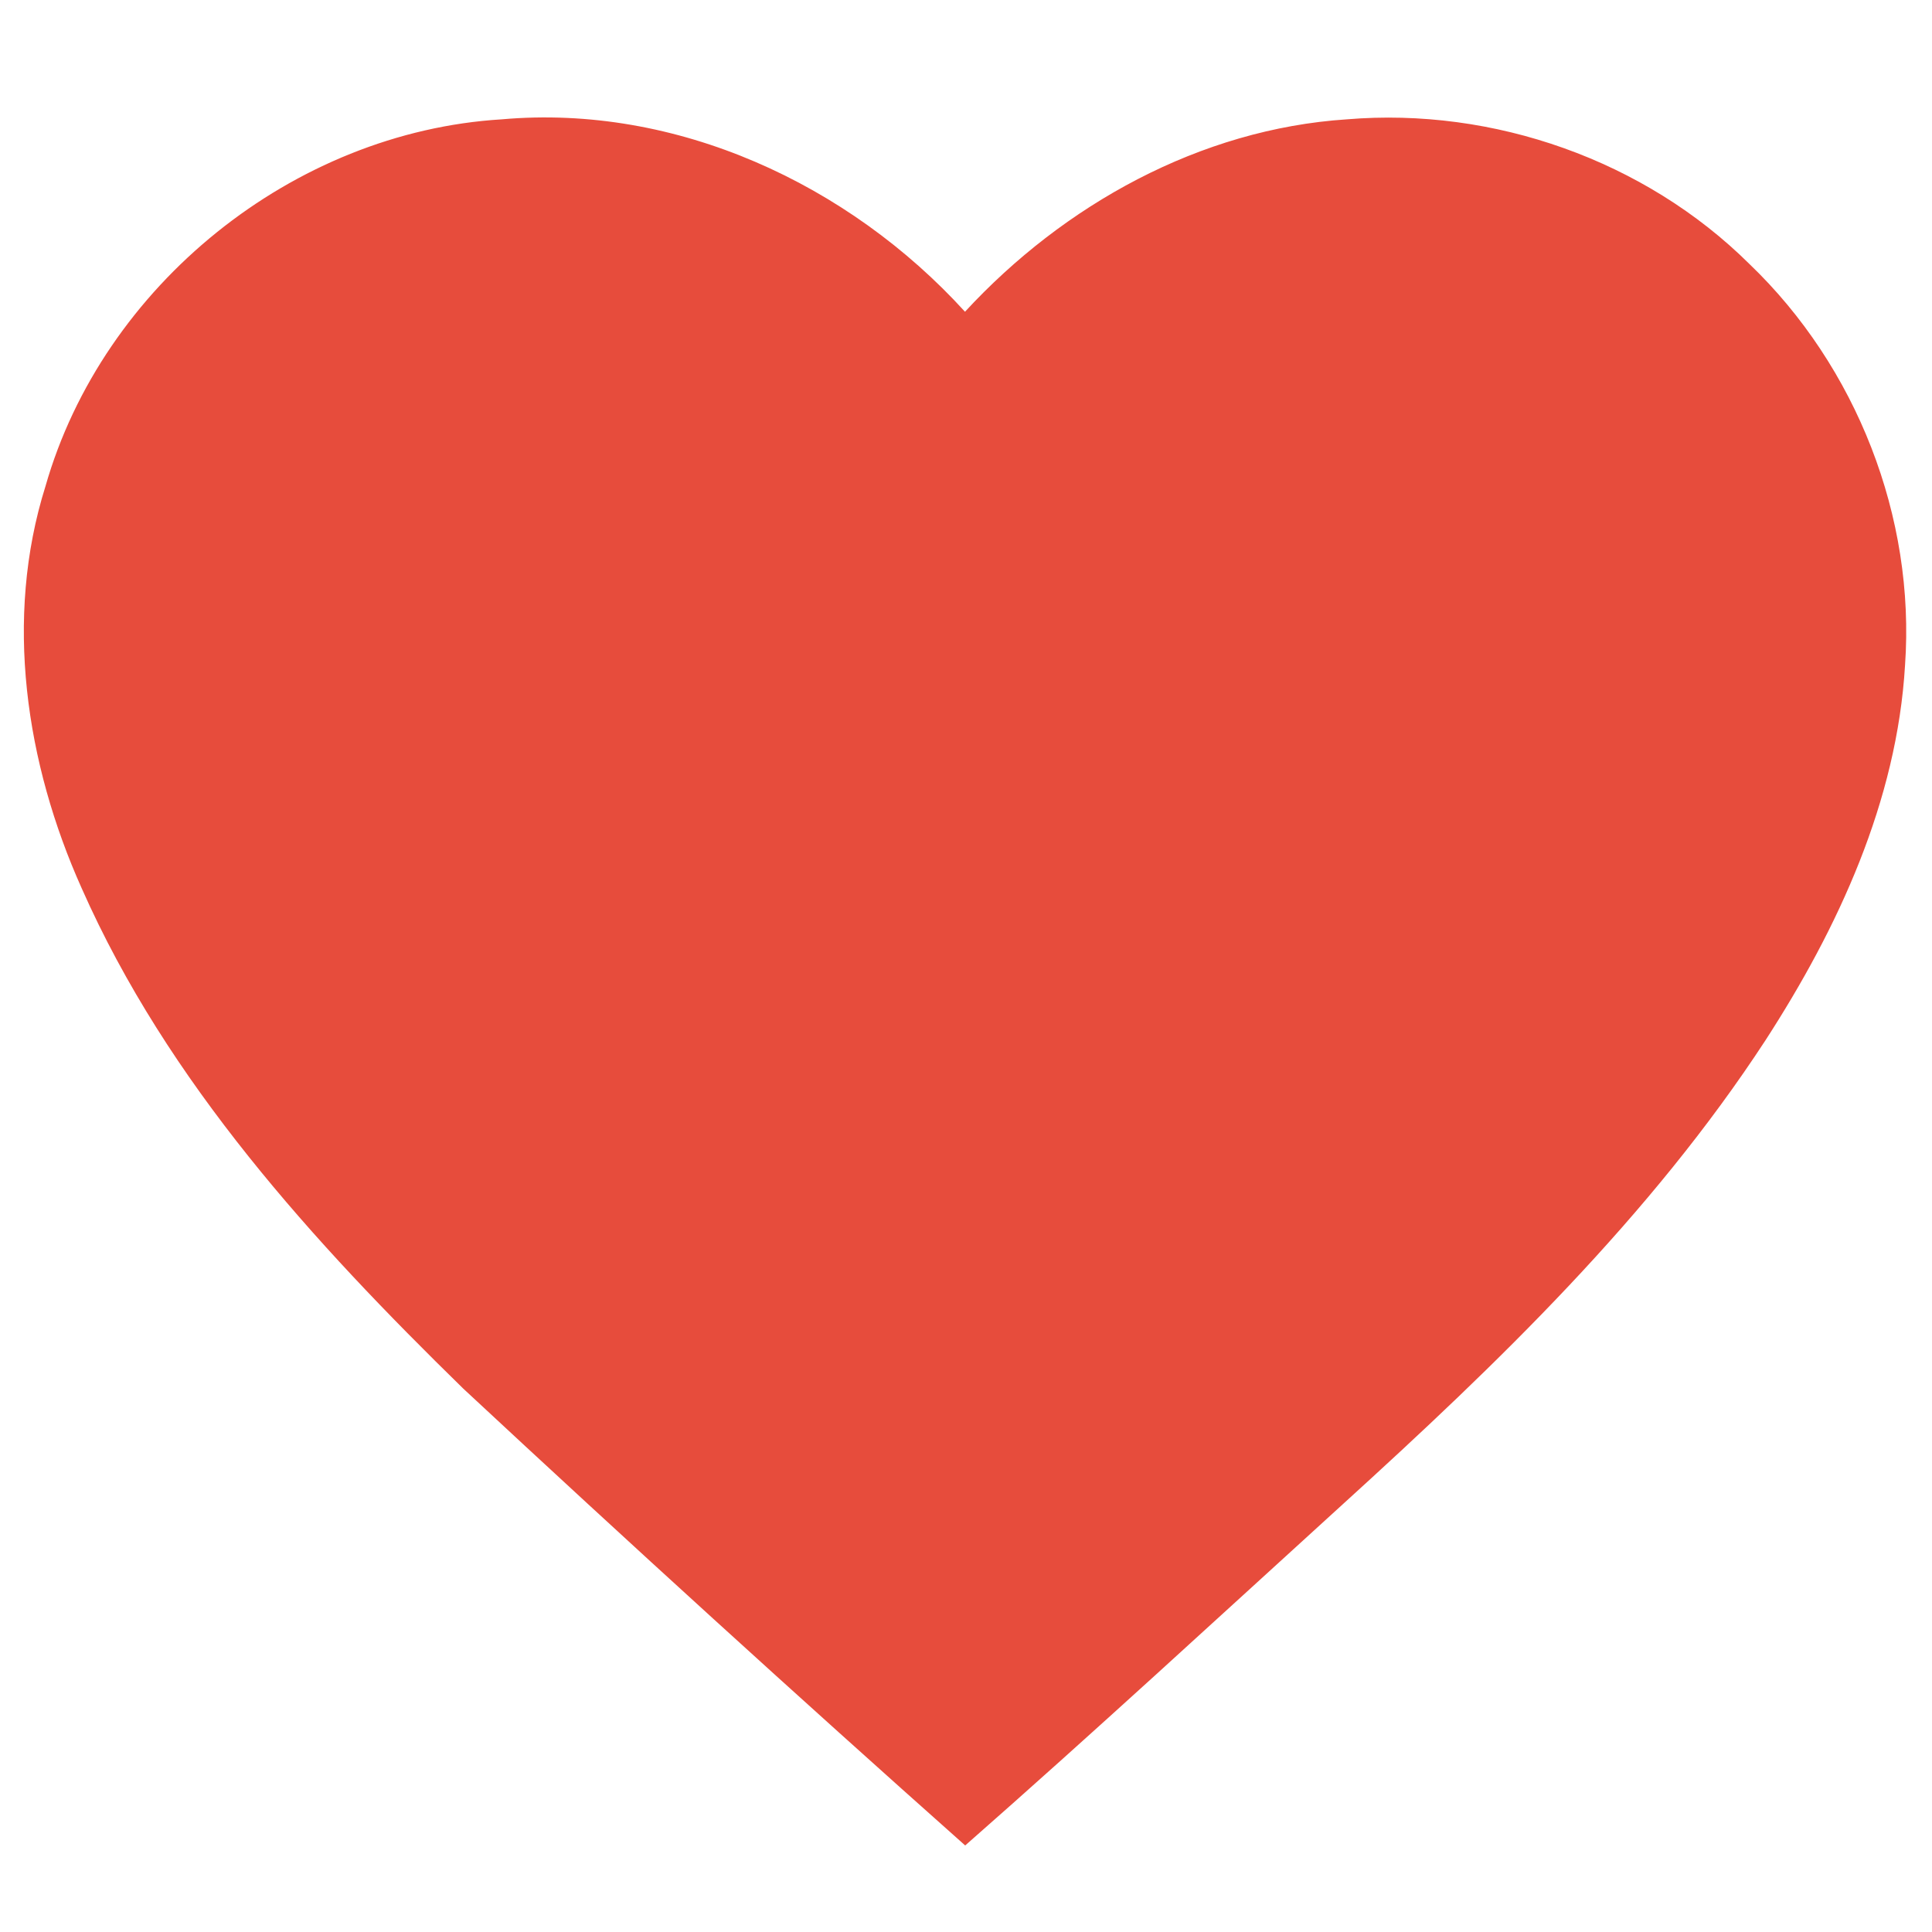
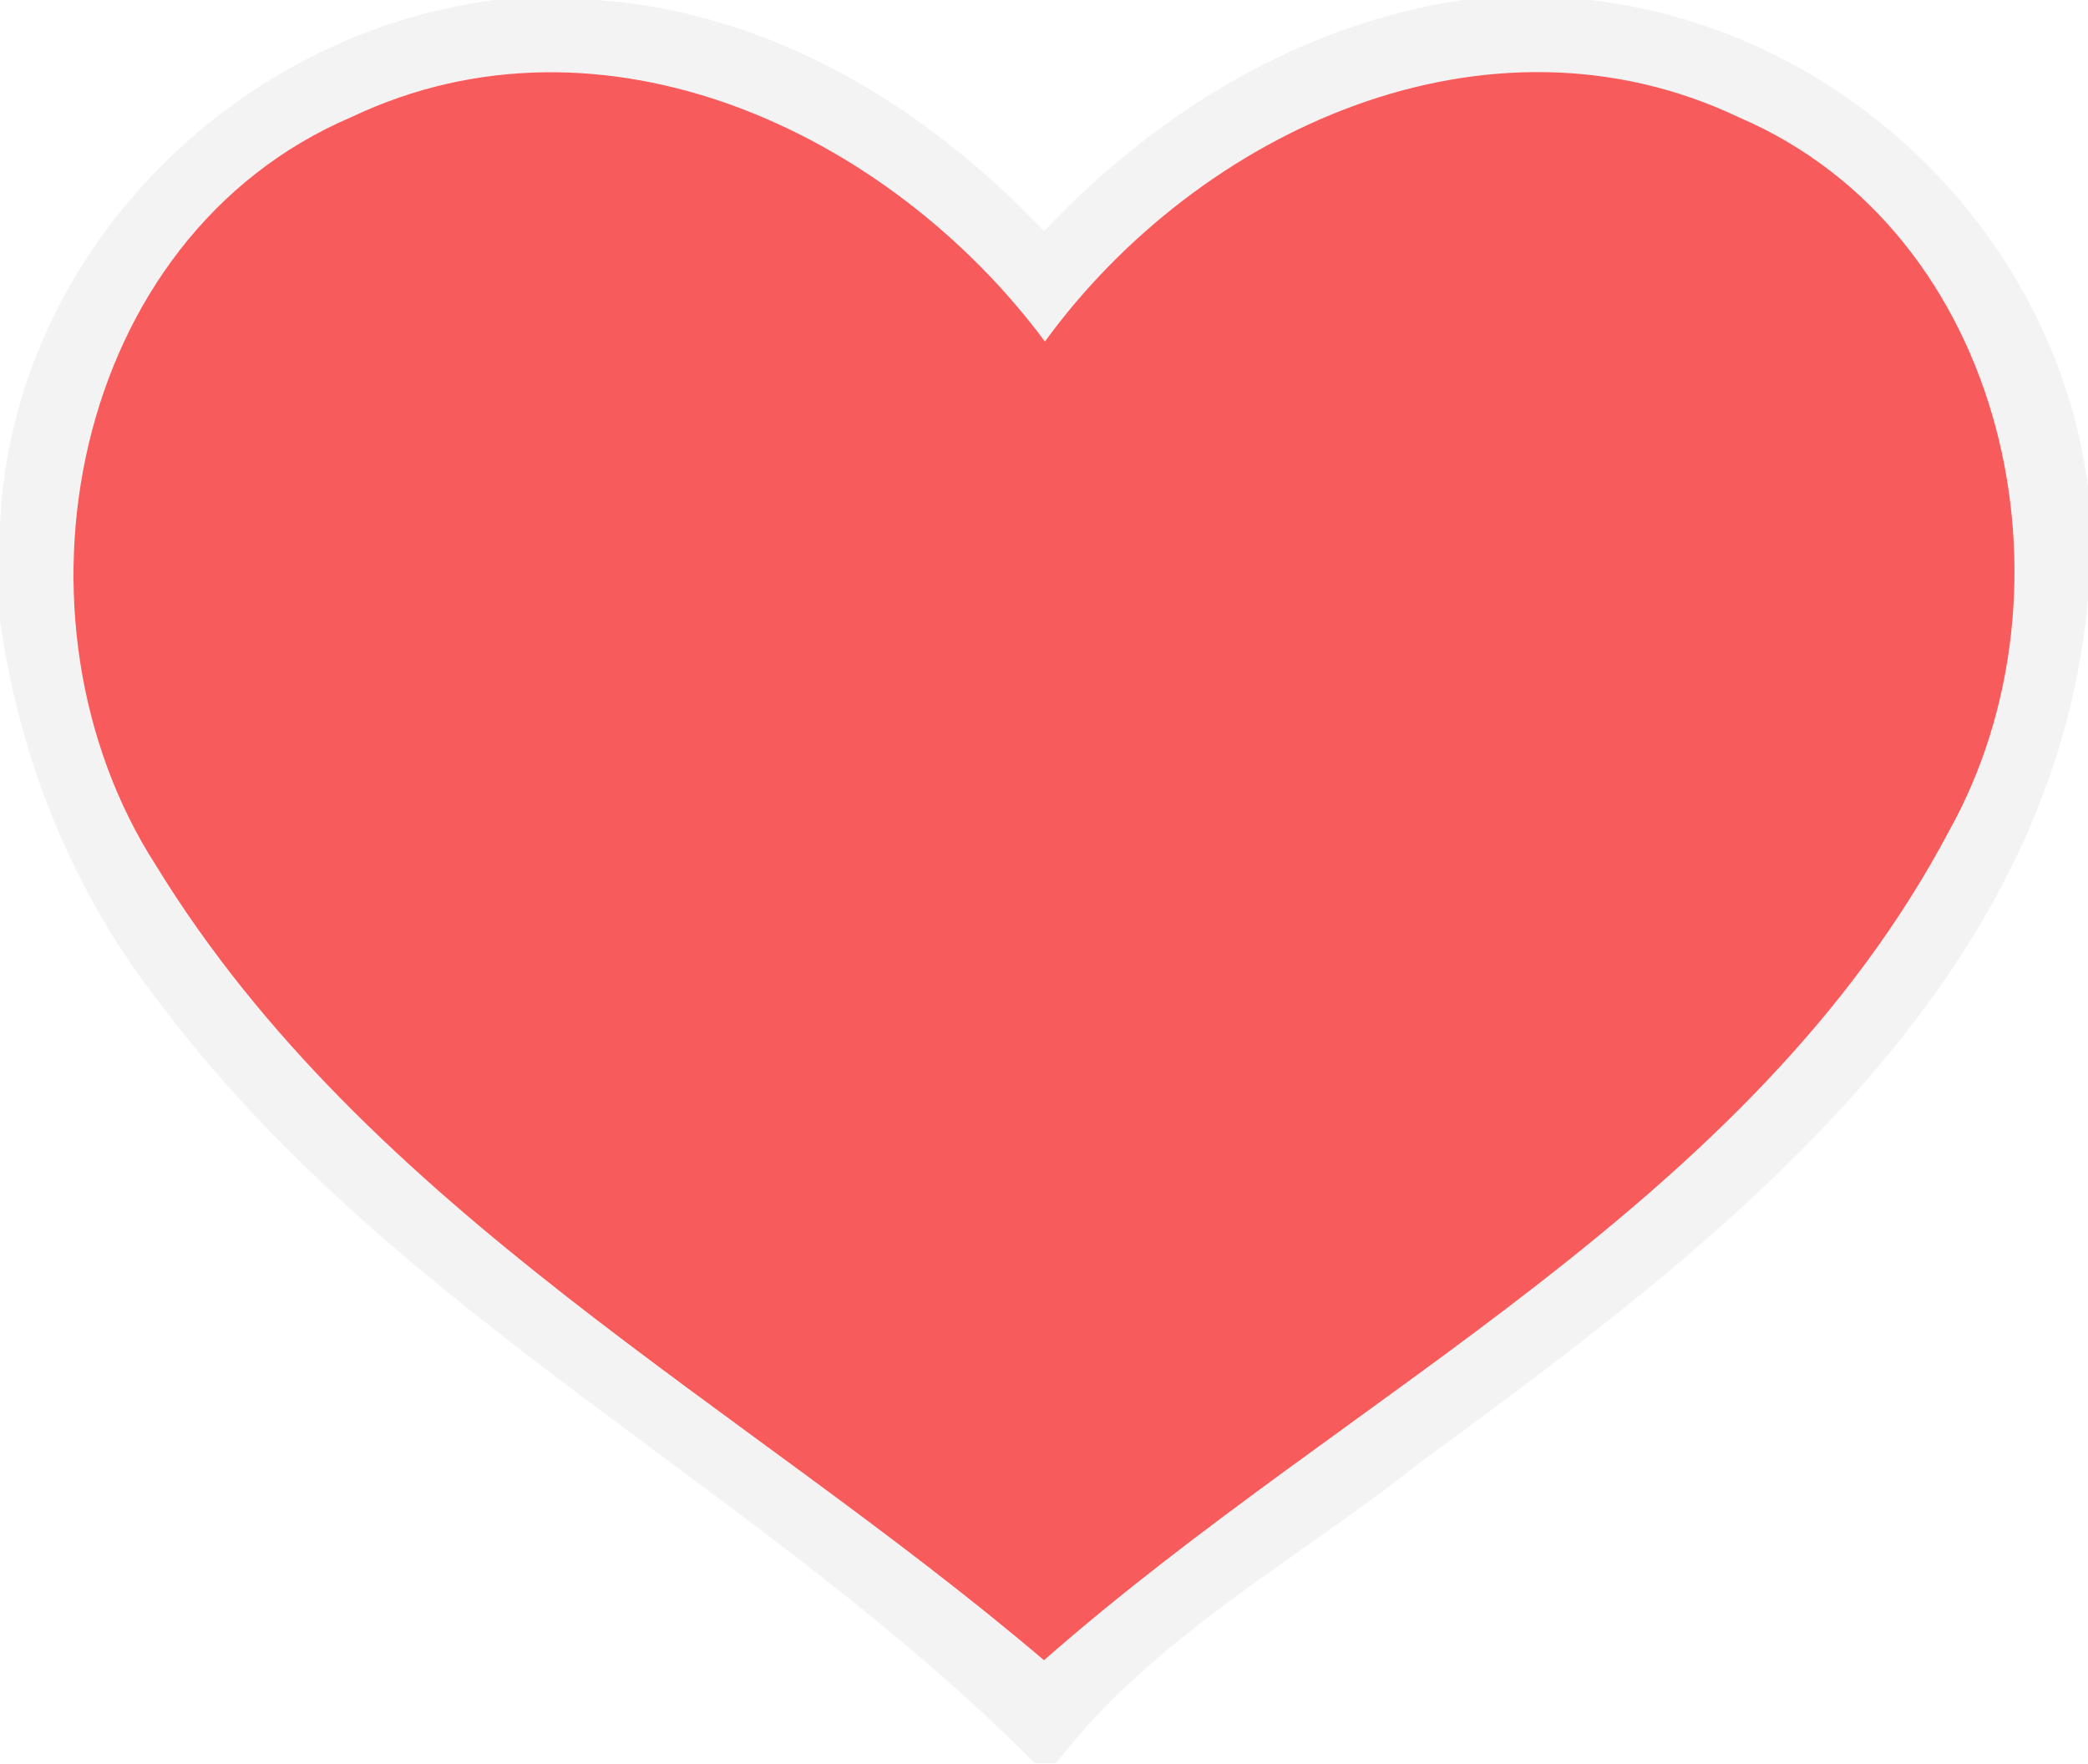
- <svg xmlns="http://www.w3.org/2000/svg" width="96pt" height="96pt" viewBox="0 0 96 96" version="1.1">
-   <g id="#e74c3cff">
-     <path fill="#e74c3c" opacity="1.00" d=" M 2.26 24.16 C 5.11 14.18 14.57 6.56 24.93 5.93 C 33.60 5.16 42.17 9.14 47.95 15.49 C 52.85 10.18 59.63 6.41 66.92 5.93 C 74.21 5.32 81.73 7.96 86.93 13.12 C 92.25 18.22 95.18 25.70 94.66 33.06 C 94.26 39.80 91.34 46.11 87.72 51.70 C 82.01 60.44 74.43 67.74 66.75 74.72 C 60.51 80.40 54.30 86.13 47.96 91.70 C 39.56 84.23 31.25 76.66 23.02 69.00 C 15.56 61.71 8.33 53.79 4.06 44.14 C 1.28 37.94 0.19 30.74 2.26 24.16 Z" />
+ <svg xmlns="http://www.w3.org/2000/svg" width="45pt" height="38pt" viewBox="0 0 45 38" version="1.1">
+   <g id="#f4f2f2f4">
+     <path fill="#f4f2f2" opacity="0.96" d=" M 10.66 0.00 L 12.87 0.00 C 16.64 0.27 19.95 2.29 22.50 4.98 C 24.92 2.43 28.00 0.52 31.53 0.00 L 34.28 0.00 C 39.73 0.63 44.28 5.03 45.00 10.48 L 45.00 12.93 C 44.22 21.42 36.91 26.91 30.56 31.55 C 27.92 33.65 24.84 35.28 22.76 38.00 L 22.30 38.00 C 16.43 32.07 8.47 28.35 3.40 21.56 C 1.55 19.19 0.42 16.34 0.00 13.37 L 0.00 11.33 C 0.24 5.54 4.98 0.73 10.66 0.00 M 7.58 2.52 C 1.50 5.11 -0.05 13.35 3.36 18.65 C 7.93 26.11 16.00 30.25 22.50 35.78 C 29.10 29.98 37.73 25.97 42.00 17.92 C 44.93 12.68 43.26 5.01 37.48 2.53 C 32.06 -0.05 25.84 2.80 22.52 7.36 C 19.17 2.85 13.00 -0.05 7.58 2.52 Z" />
+   </g>
+   <g id="#f85b5bff">
+     <path fill="#f85b5b" opacity="1.00" d=" M 7.58 2.52 C 13.00 -0.05 19.17 2.85 22.52 7.36 C 25.84 2.80 32.06 -0.05 37.48 2.53 C 43.26 5.01 44.93 12.68 42.00 17.92 C 37.73 25.97 29.10 29.98 22.50 35.78 C 16.00 30.25 7.93 26.11 3.36 18.65 C -0.05 13.35 1.50 5.11 7.58 2.52 Z" />
  </g>
</svg>
